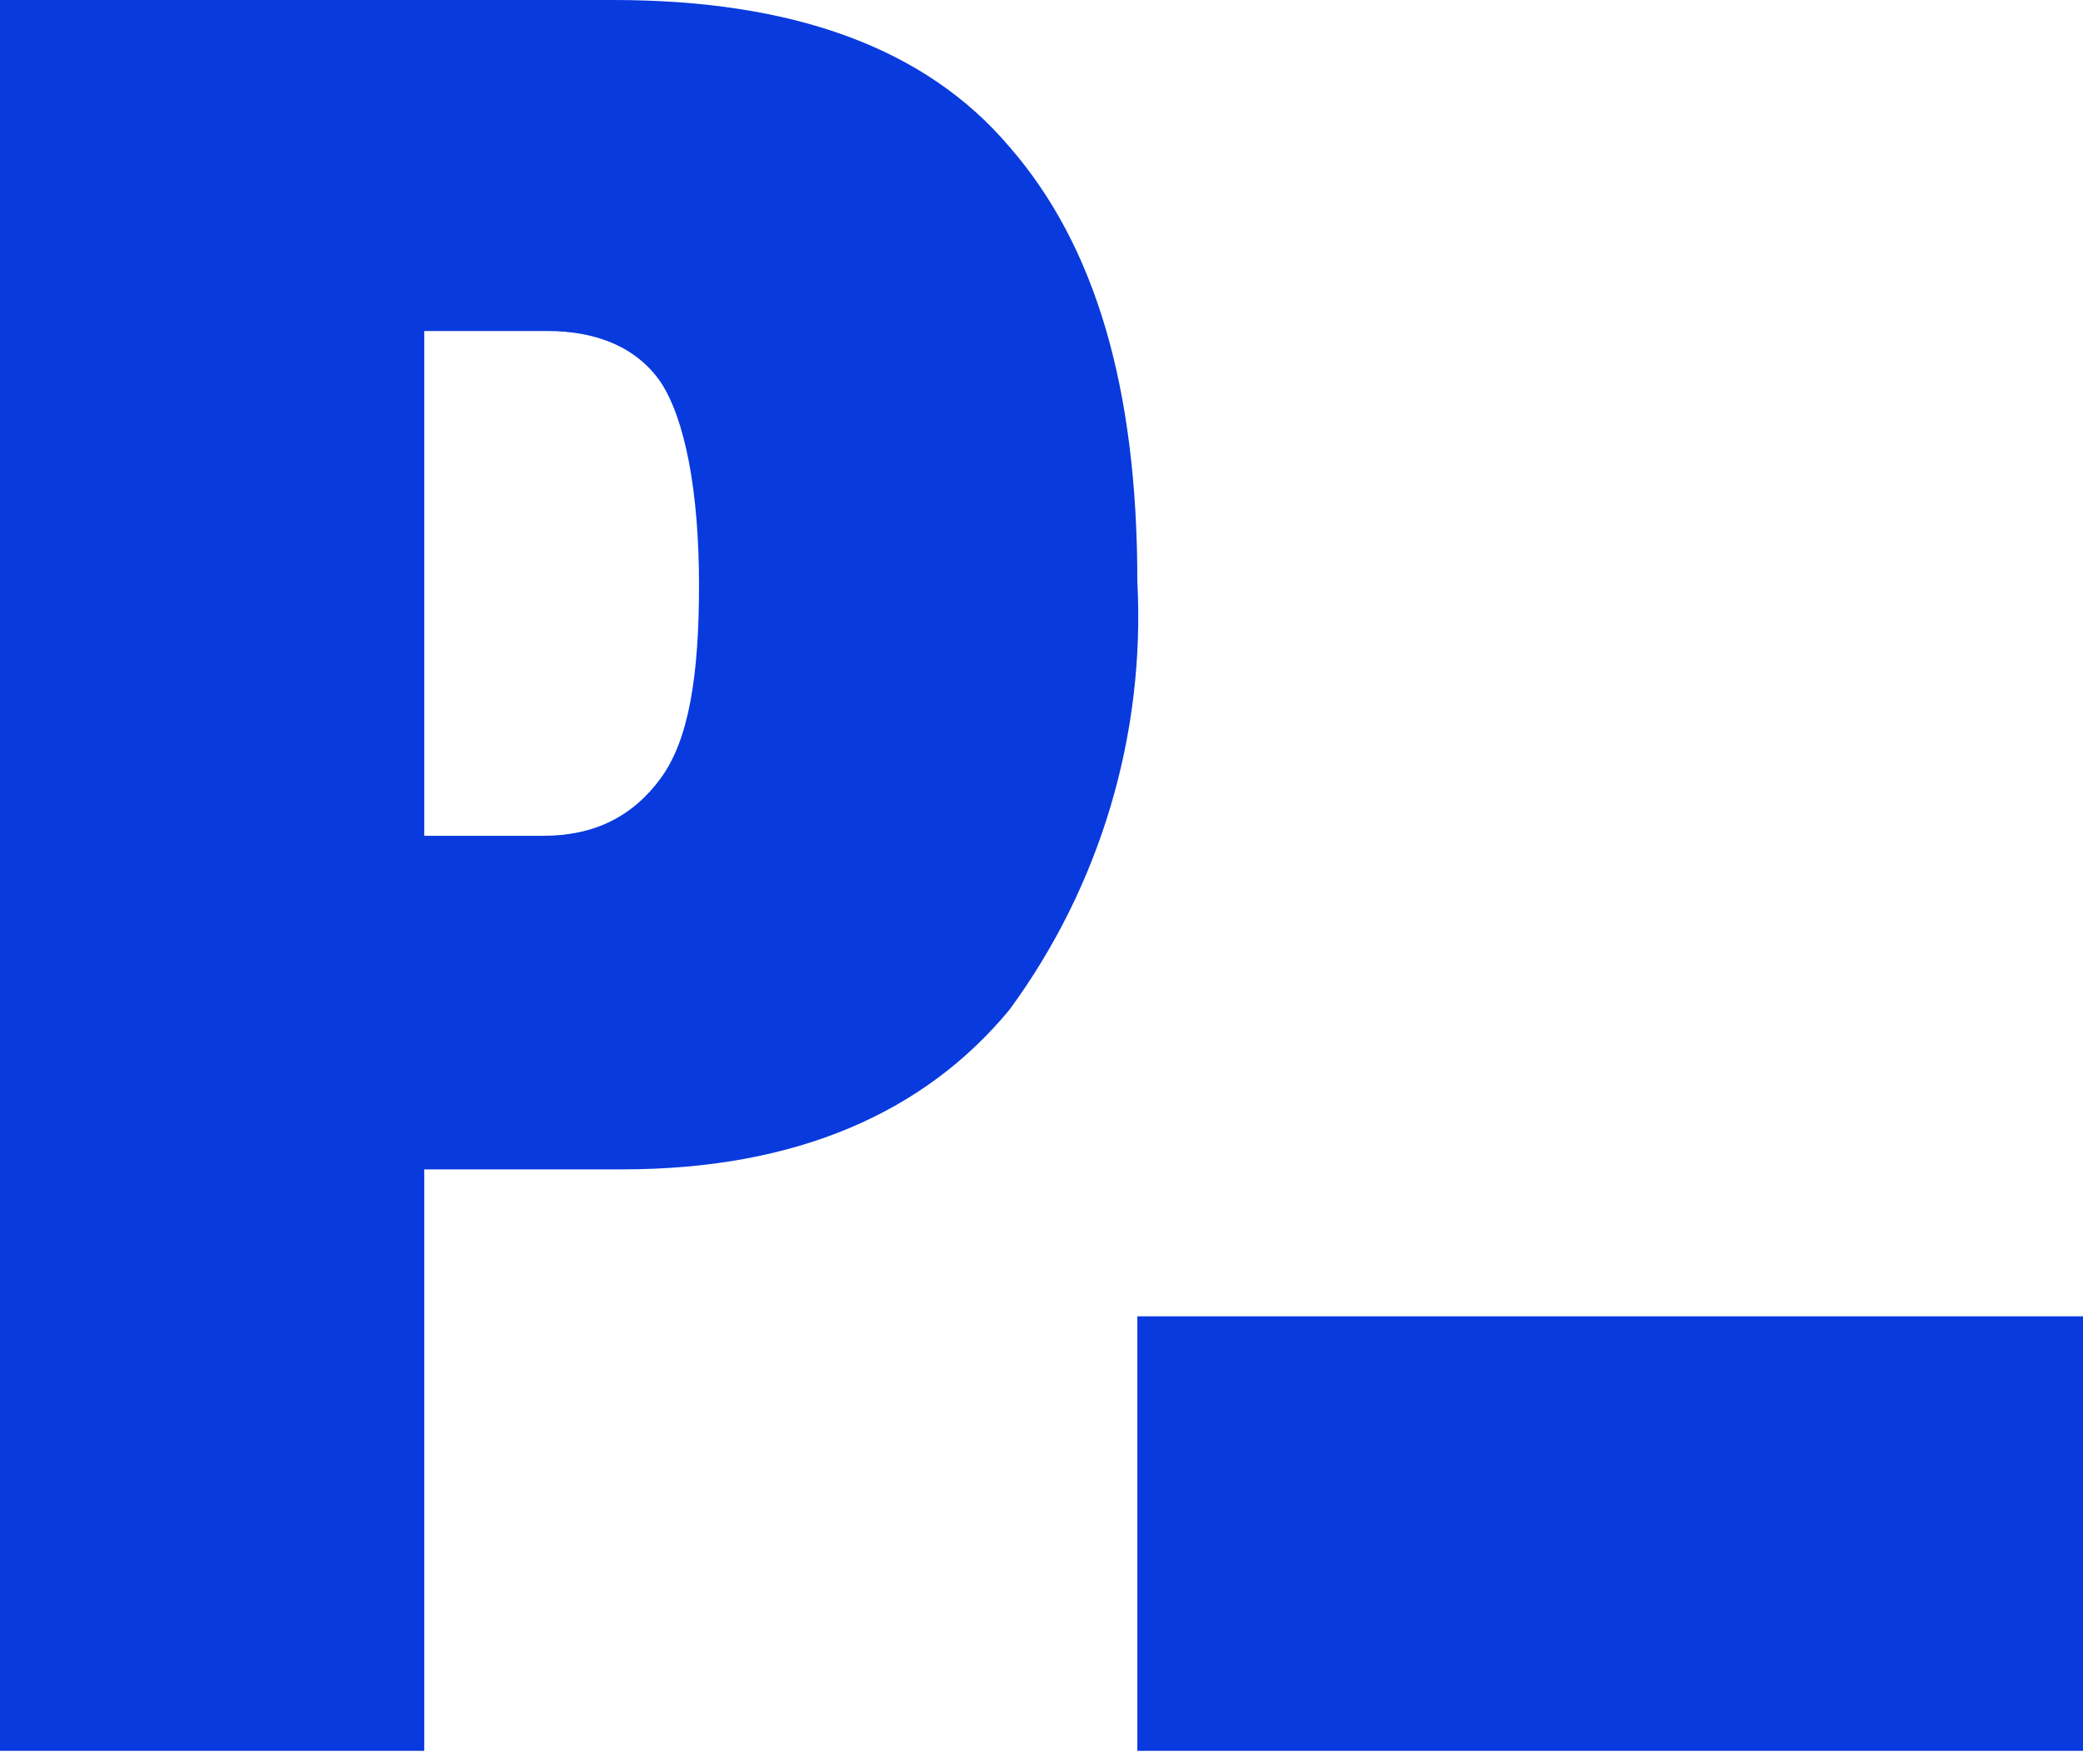
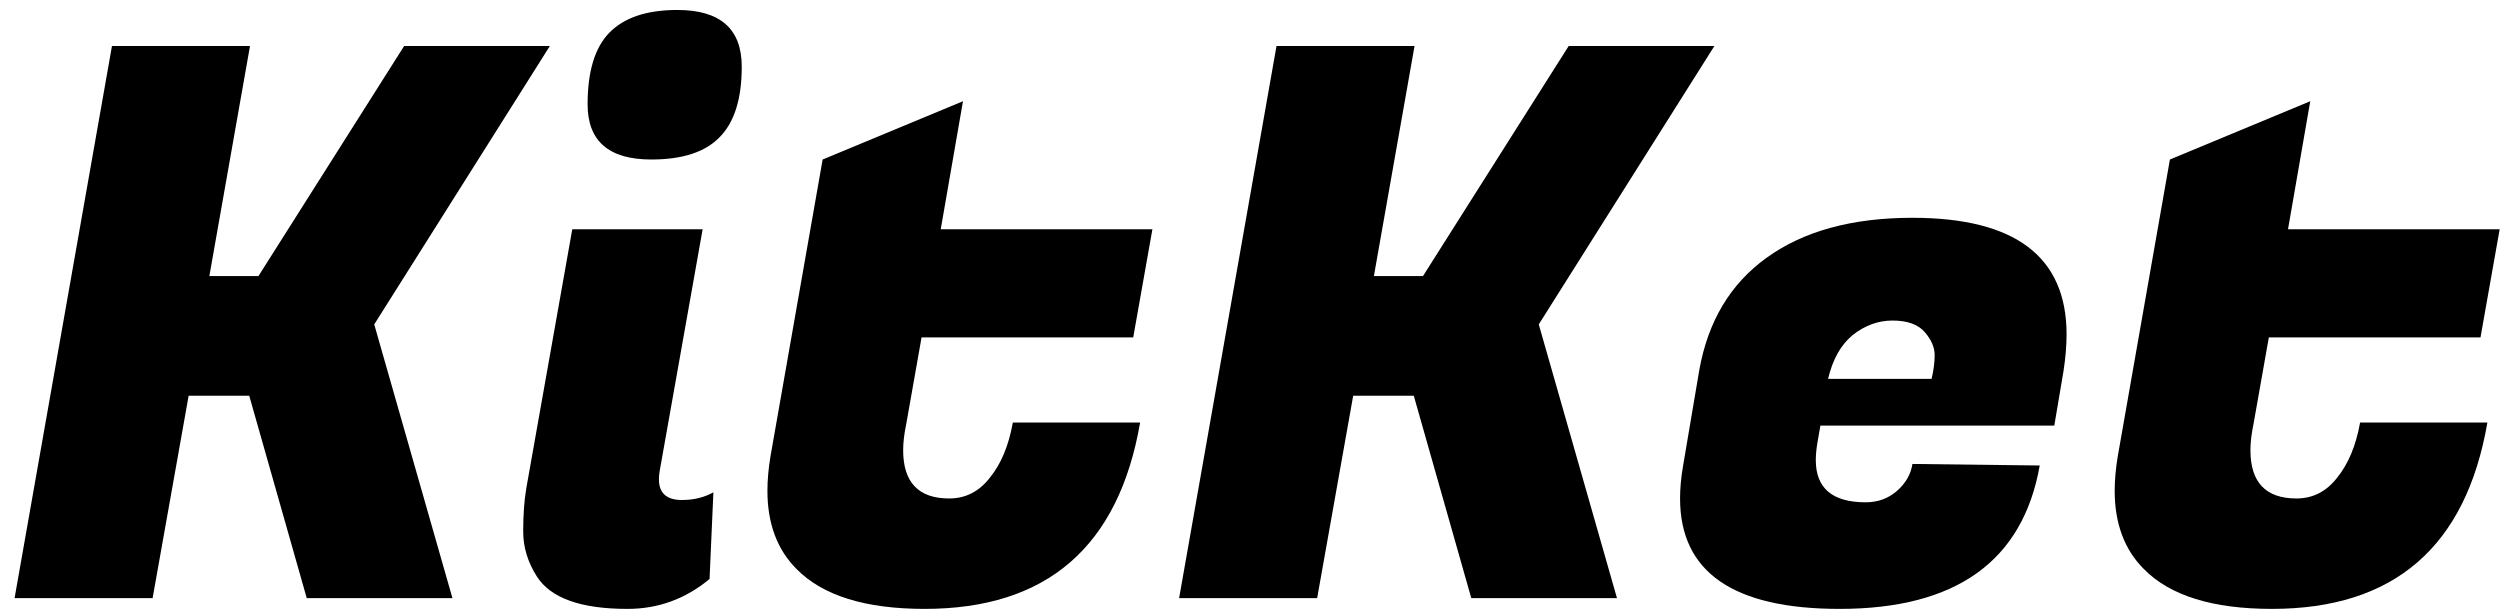
- <svg viewBox="0 0 163 138">
-   <path d="M0 0h48c14 0 24.4 3.7 31 11.5 6.7 7.7 10 18.8 10 34A52 52 0 0 1 79 79c-6.6 8-16.6 12.5-30.3 12.5H33.2V137H0V0zm42.5 65.4c4 0 7-1.5 9.2-4.5 2.2-3 3-8 3-15.1 0-7.4-1.1-13-3-15.9-1.8-2.6-4.8-4-8.9-4h-9.6v39.5h9.3zM89 103h74v34H89v-34z" fill="#083ADE" />
+ <svg xmlns="http://www.w3.org/2000/svg" viewBox="0 0 163 40" fill="none">
+   <path d="M35.85 3L24.4 21.15L29.5 39H20L16.25 25.8H12.3L9.95 39H0.95L7.3 3H16.3L13.65 18H16.85L26.35 3H35.85Z" fill="black" />
+   <path d="M44.462 32.6C45.229 32.6 45.913 32.433 46.513 32.1L46.263 37.75C44.696 39.05 42.913 39.7 40.913 39.7C37.879 39.7 35.913 39 35.013 37.6C34.413 36.667 34.112 35.683 34.112 34.65C34.112 33.583 34.179 32.65 34.312 31.85L37.312 14.95H45.812L43.013 30.7C42.979 30.9 42.962 31.083 42.962 31.25C42.962 32.15 43.462 32.6 44.462 32.6ZM38.312 6.8C38.312 4.667 38.779 3.117 39.712 2.15C40.679 1.15 42.163 0.65 44.163 0.65C46.962 0.65 48.362 1.883 48.362 4.35C48.362 6.45 47.879 7.983 46.913 8.95C45.979 9.917 44.496 10.4 42.462 10.4C39.696 10.4 38.312 9.2 38.312 6.8Z" fill="black" />
+   <path d="M60.286 39.7C56.42 39.7 53.636 38.833 51.936 37.1C50.67 35.833 50.036 34.133 50.036 32C50.036 31.3 50.103 30.55 50.236 29.75L53.636 10.4L62.786 6.6L61.336 14.95H75.136L73.886 22H60.086L59.086 27.65C58.953 28.283 58.886 28.85 58.886 29.35C58.886 31.45 59.886 32.5 61.886 32.5C62.953 32.5 63.836 32.05 64.536 31.15C65.27 30.25 65.77 29.05 66.036 27.55H74.336C72.936 35.65 68.253 39.7 60.286 39.7Z" fill="black" />
+   <path d="M111.778 3L100.328 21.15L105.428 39H95.928L92.178 25.8H88.228L85.878 39H76.878L83.228 3H92.228L89.578 18H92.778L102.278 3H111.778Z" fill="black" />
+   <path d="M119.94 39.7C113.007 39.7 109.54 37.3 109.54 32.5C109.54 31.833 109.607 31.117 109.74 30.35L110.79 24.15C111.357 20.95 112.824 18.5 115.19 16.8C117.59 15.067 120.757 14.2 124.69 14.2C131.39 14.2 134.74 16.733 134.74 21.8C134.74 22.533 134.674 23.333 134.54 24.2L133.94 27.75H118.69L118.49 28.9C118.424 29.3 118.39 29.667 118.39 30C118.39 31.833 119.474 32.75 121.64 32.75C122.44 32.75 123.124 32.5 123.69 32C124.257 31.5 124.59 30.917 124.69 30.25L132.99 30.35C131.89 36.583 127.54 39.7 119.94 39.7ZM125.94 24.7C126.074 24.133 126.14 23.617 126.14 23.15C126.14 22.65 125.924 22.15 125.49 21.65C125.057 21.15 124.357 20.9 123.39 20.9C122.457 20.9 121.59 21.217 120.79 21.85C120.024 22.483 119.49 23.433 119.19 24.7H125.94Z" fill="black" />
+   <path d="M148.128 39.7C144.261 39.7 141.478 38.833 139.778 37.1C138.511 35.833 137.878 34.133 137.878 32C137.878 31.3 137.945 30.55 138.078 29.75L141.478 10.4L150.628 6.6L149.178 14.95H162.978L161.728 22H147.928L146.928 27.65C146.795 28.283 146.728 28.85 146.728 29.35C146.728 31.45 147.728 32.5 149.728 32.5C150.795 32.5 151.678 32.05 152.378 31.15C153.111 30.25 153.611 29.05 153.878 27.55H162.178C160.778 35.65 156.095 39.7 148.128 39.7Z" fill="black" />
</svg>
